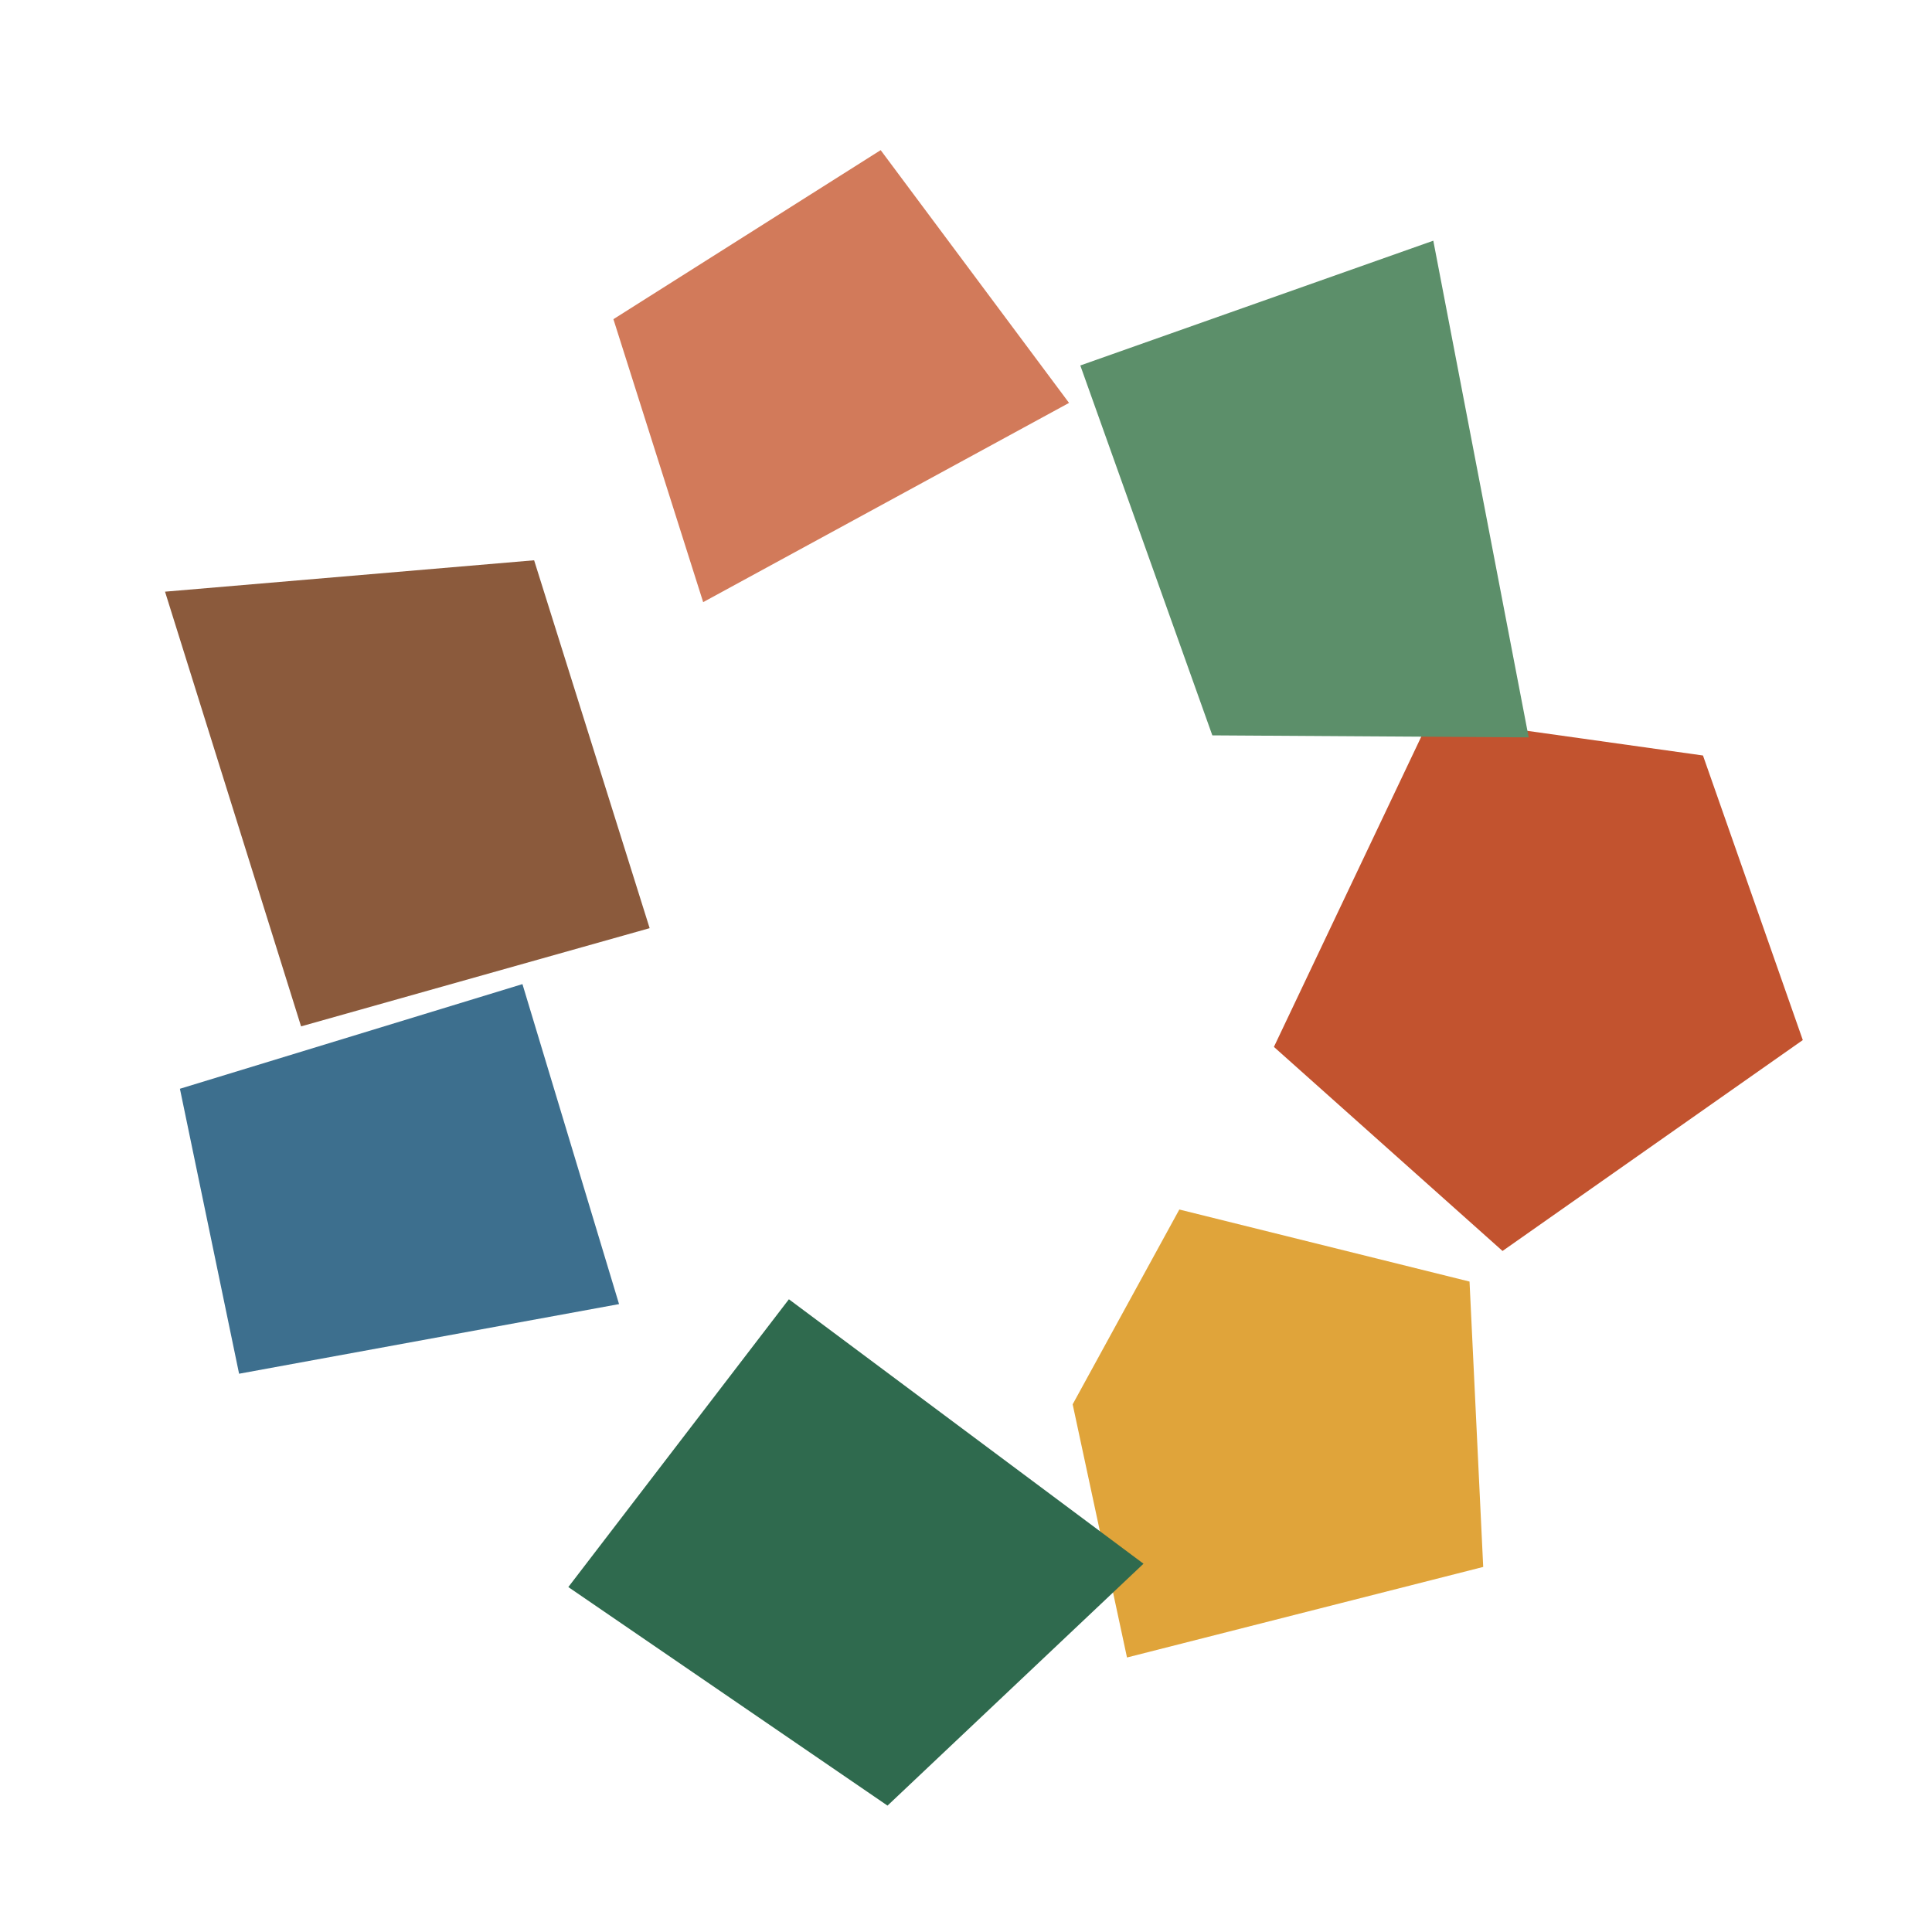
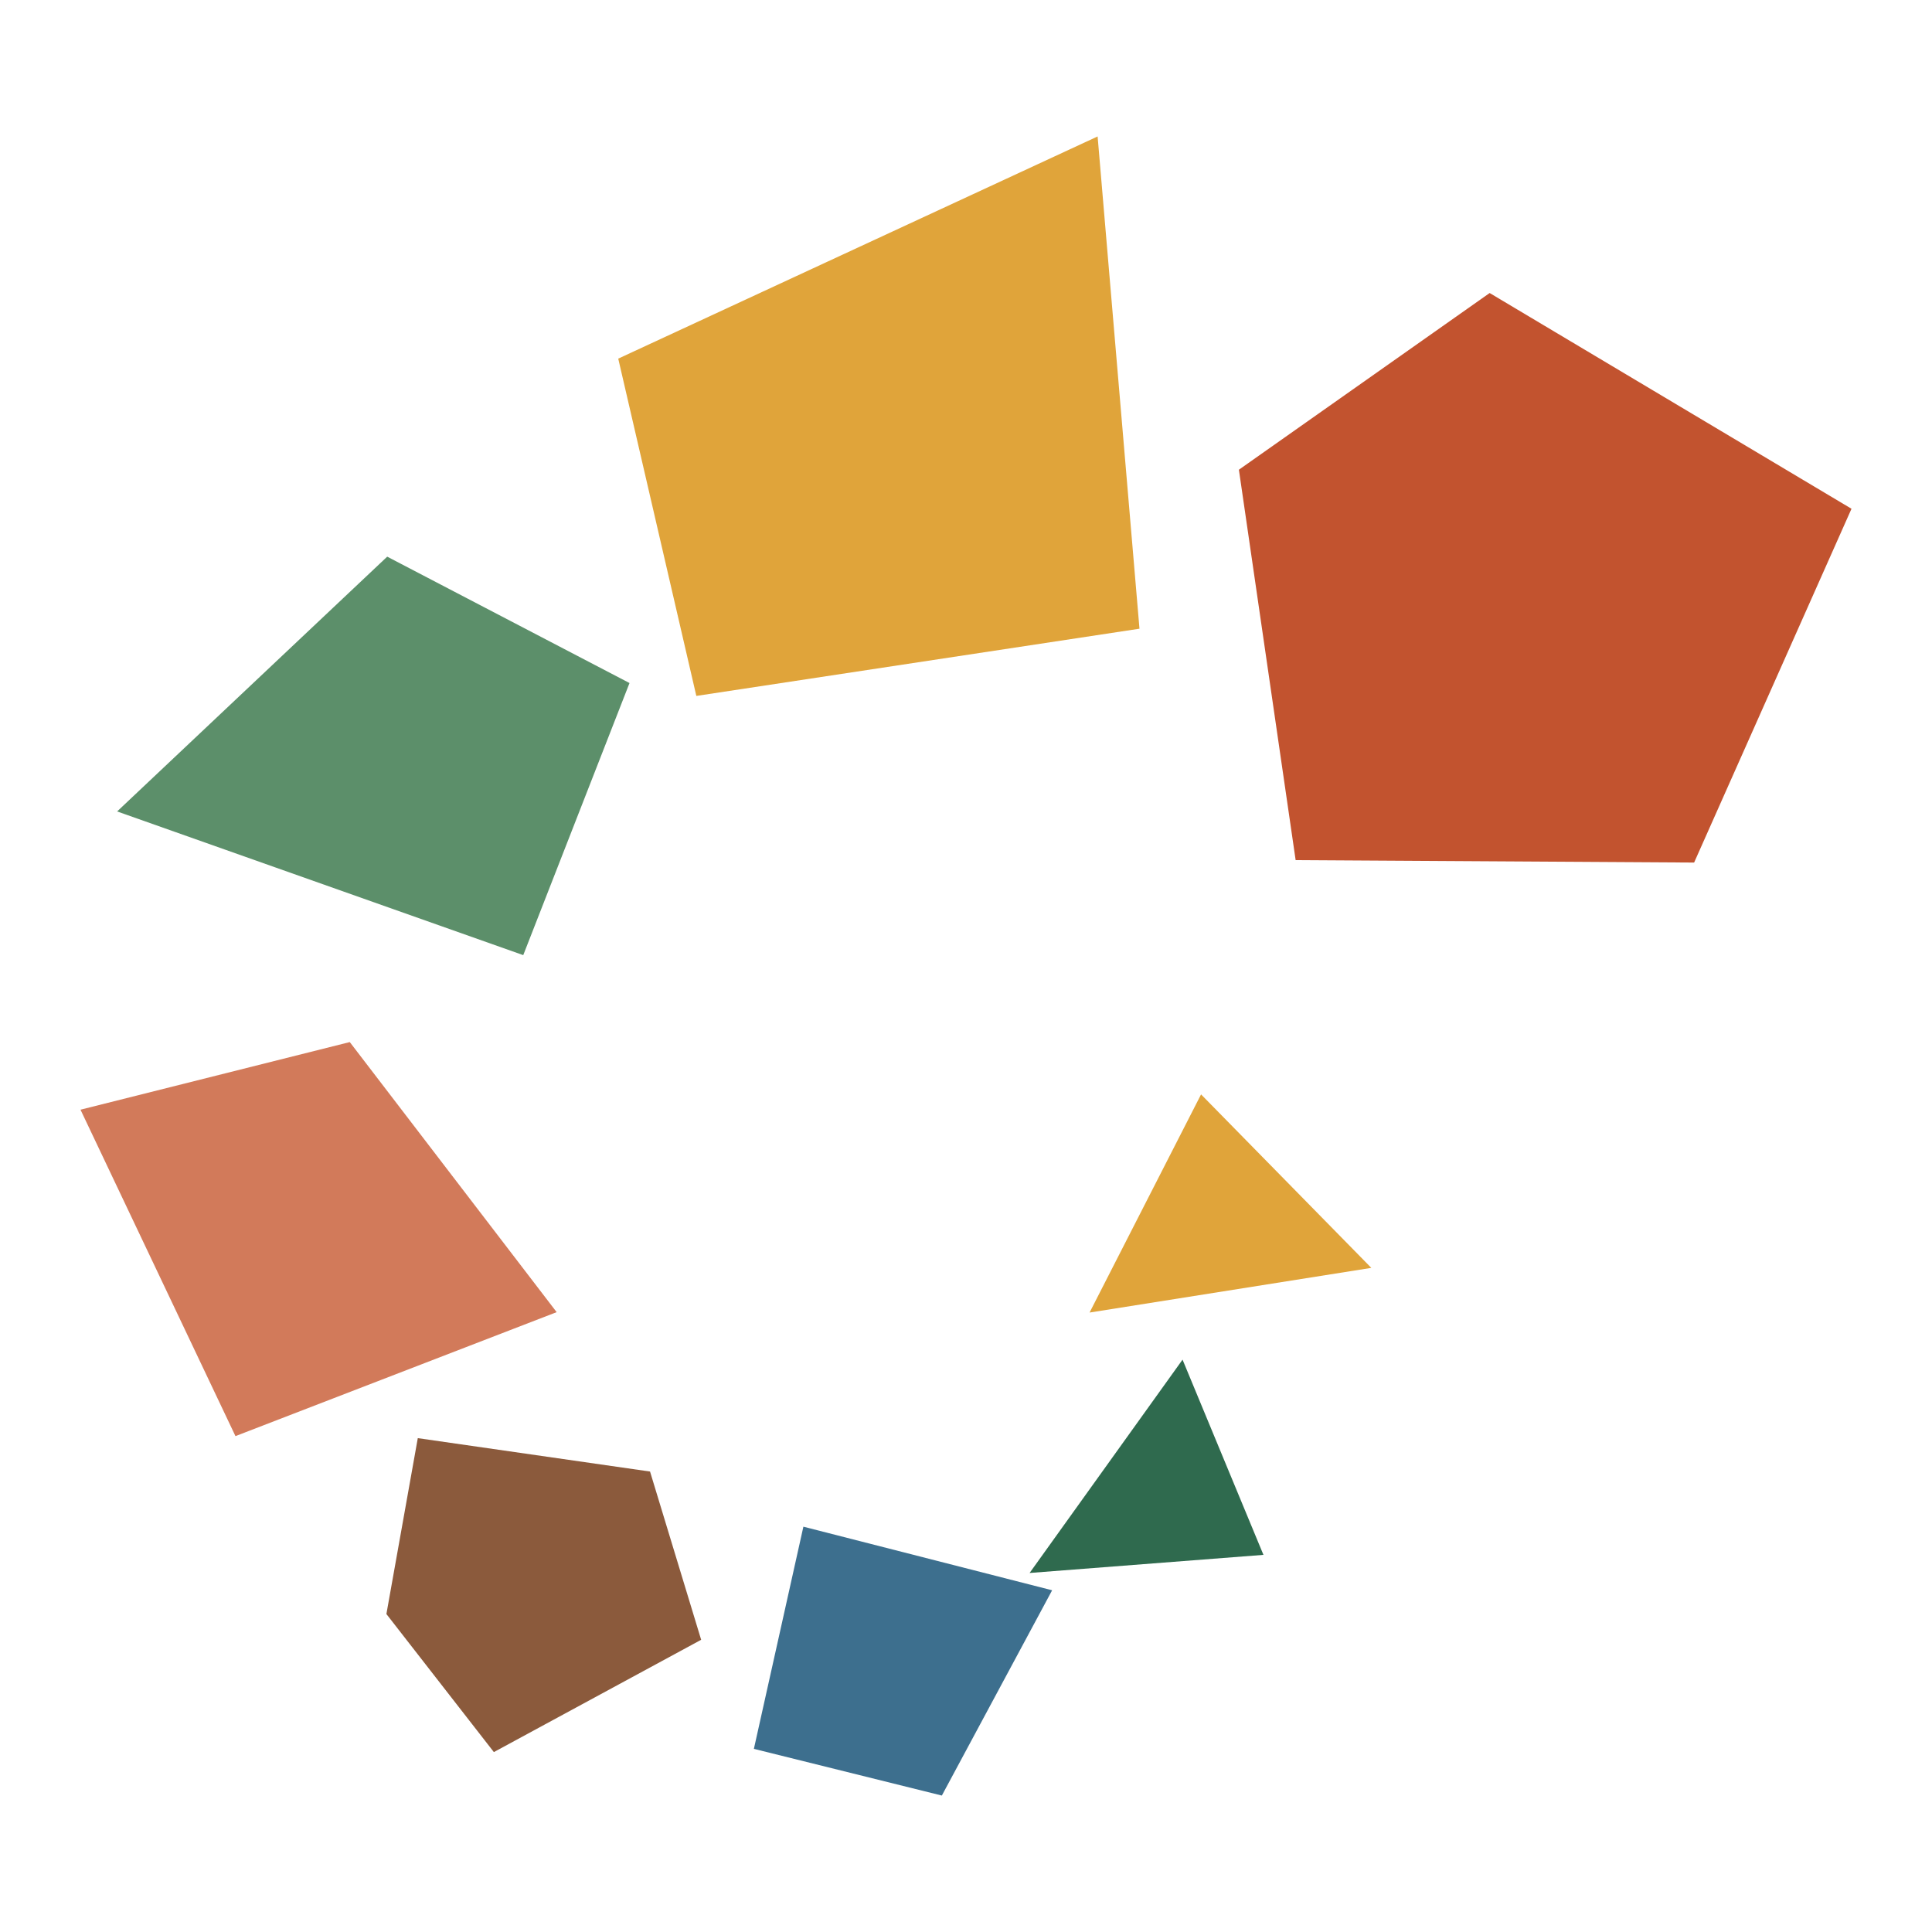
<svg xmlns="http://www.w3.org/2000/svg" viewBox="0 0 48 48" role="img" aria-label="KreiswertS">
-   <polygon class="f0" points="37.33,31.08 31.65,26.01 35.54,17.82 42.31,18.77 44.79,25.84" fill="#c2532f" />
-   <polygon class="f1" points="28.00,41.18 26.65,34.89 29.30,30.05 36.51,31.84 36.85,38.93" fill="#e0a43a" />
-   <polygon class="f2" points="22.05,44.86 14.12,39.43 19.60,32.28 28.41,38.85" fill="#2f6a4e" />
-   <polygon class="f3" points="5.94,34.13 4.47,27.05 12.98,24.45 15.38,32.40" fill="#3d6f8e" />
-   <polygon class="f4" points="7.48,25.50 4.10,14.70 13.27,13.92 16.14,23.06" fill="#8b5a3c" />
-   <polygon class="f5" points="26.56,10.01 17.47,14.96 15.24,7.93 21.88,3.73" fill="#d27a5a" />
-   <polygon class="f6" points="37.98,18.32 30.12,18.27 26.84,9.08 35.61,5.98" fill="#5c8f6a" />
+   <polygon class="f1" points="34.07,31.50 27.07,32.61 29.84,27.19" fill="#e0a43a" />
+   <polygon class="f2" points="31.39,38.63 25.58,39.08 29.38,33.78" fill="#2f6a4e" />
+   <polygon class="f3" points="18.73,43.45 19.96,37.93 26.14,39.51 23.40,44.61" fill="#3d6f8e" />
+   <polygon class="f4" points="9.60,40.10 10.38,35.73 16.15,36.56 17.42,40.74 12.27,43.53" fill="#8b5a3c" />
+   <polygon class="f5" points="5.85,35.68 2.00,27.57 8.69,25.89 13.83,32.60" fill="#d27a5a" />
+   <polygon class="f6" points="2.91,20.16 9.62,13.83 15.64,16.97 13.00,23.73" fill="#5c8f6a" />
+   <polygon class="f1" points="28.31,15.62 17.30,17.29 15.36,8.91 27.27,3.39" fill="#e0a43a" />
+   <polygon class="f0" points="42.09,21.43 32.19,21.37 30.78,11.67 37.01,7.28 46.00,12.64" fill="#c2532f" />
</svg>
